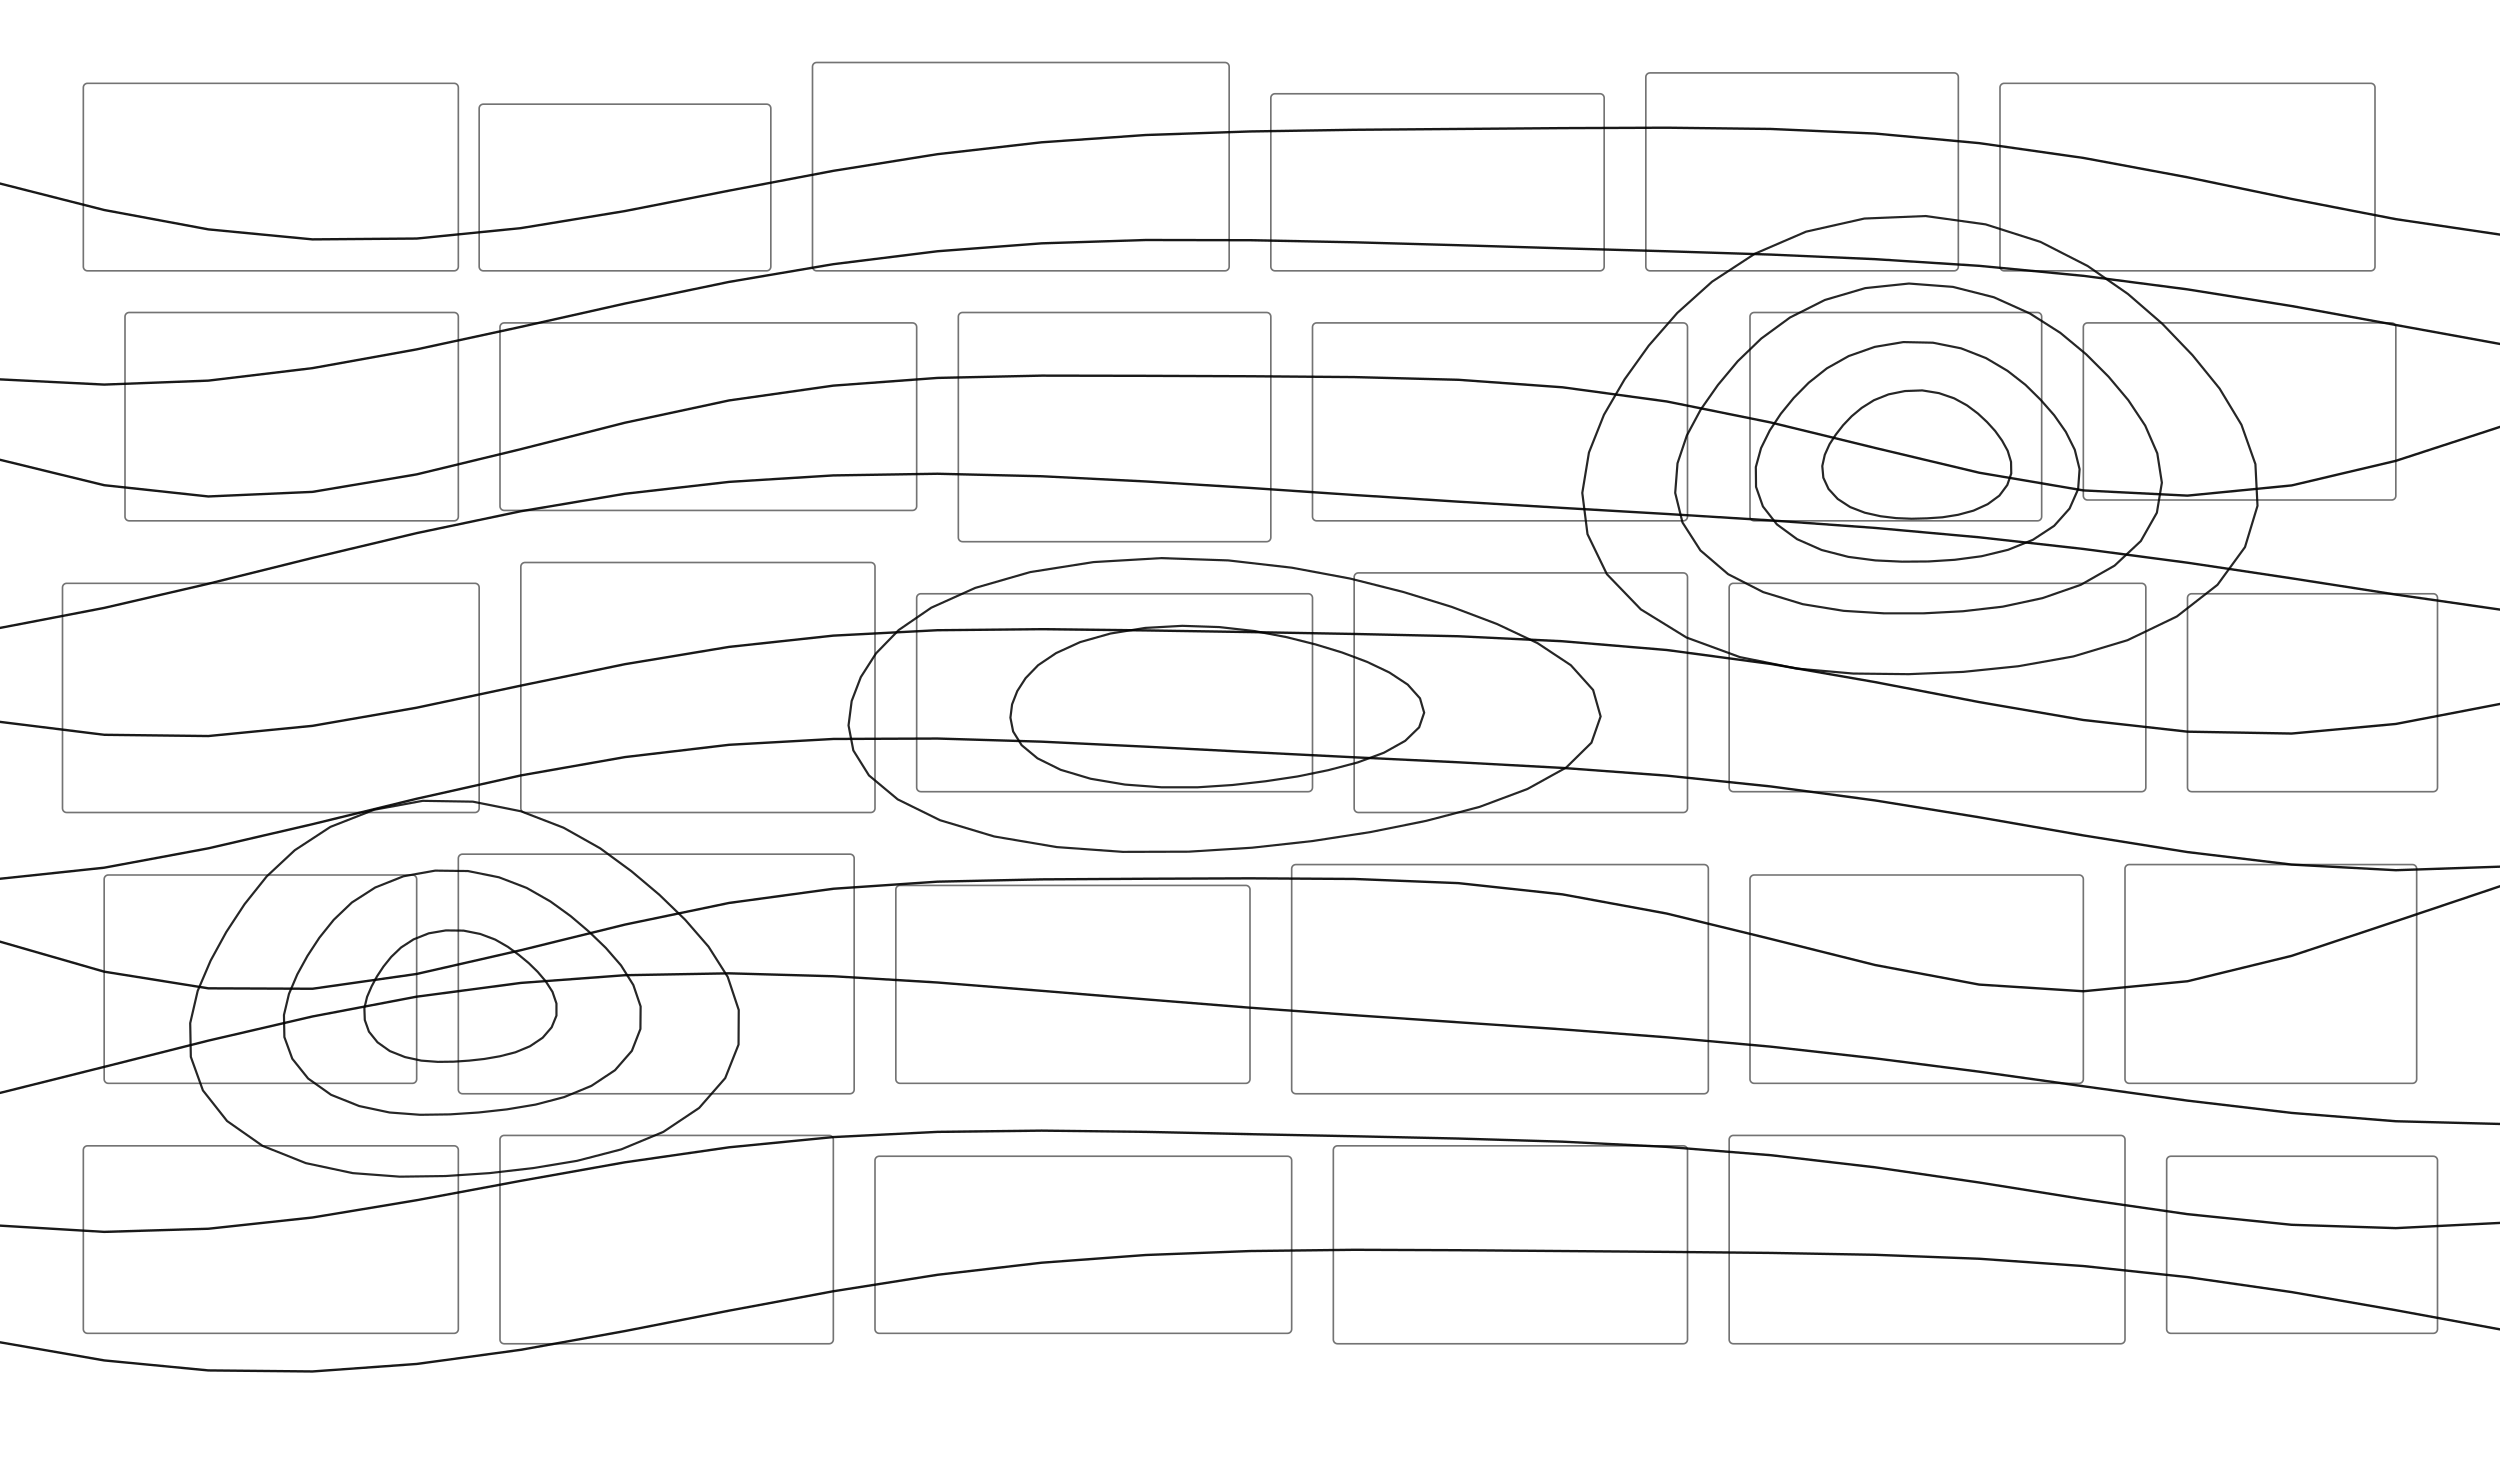
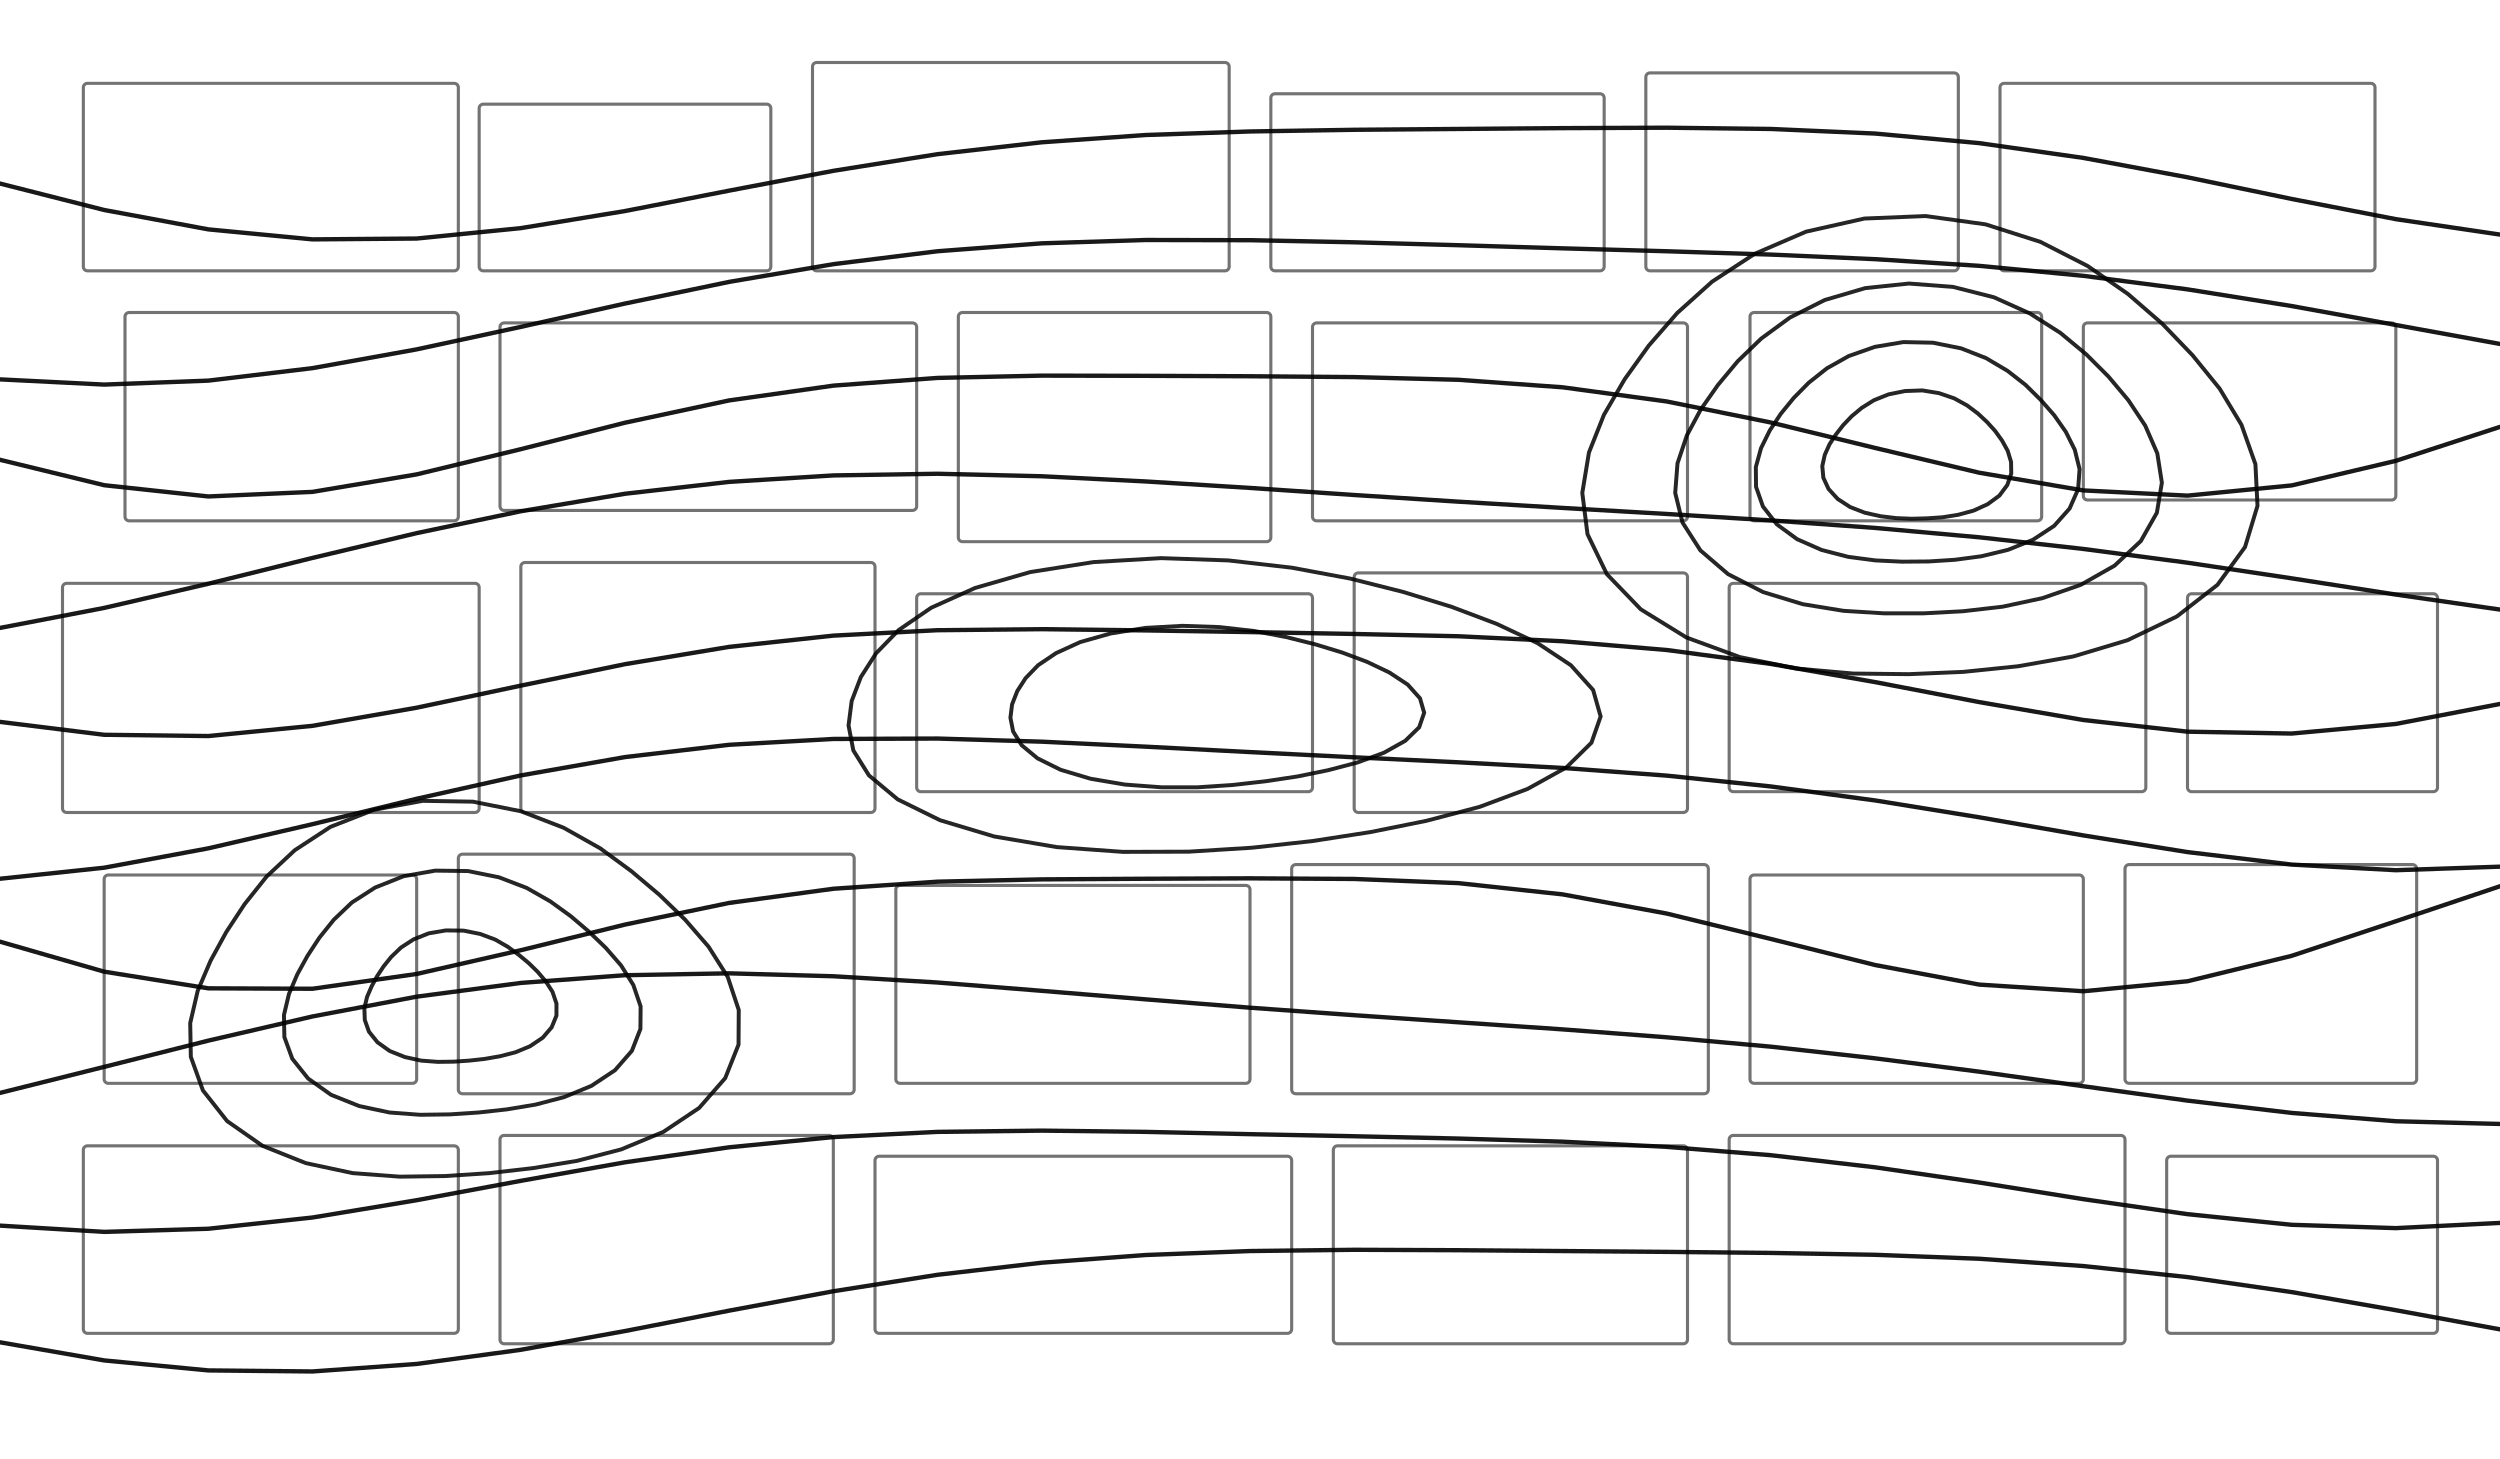
<svg xmlns="http://www.w3.org/2000/svg" viewBox="0 0 1200 700" width="1200" height="700" fill="none" aria-hidden="true">
-   <g class="grid" stroke="#000" stroke-width="0.8" opacity="0.55">
+   <g class="grid" stroke="#000" stroke-width="1.5" opacity="0.55">
    <rect x="40" y="40" width="180" height="90" rx="2" />
    <rect x="230" y="50" width="140" height="80" rx="2" />
    <rect x="390" y="30" width="200" height="100" rx="2" />
    <rect x="610" y="45" width="160" height="85" rx="2" />
    <rect x="790" y="35" width="150" height="95" rx="2" />
    <rect x="960" y="40" width="180" height="90" rx="2" />
    <rect x="60" y="150" width="160" height="100" rx="2" />
    <rect x="240" y="155" width="200" height="90" rx="2" />
    <rect x="460" y="150" width="150" height="110" rx="2" />
    <rect x="630" y="155" width="180" height="95" rx="2" />
    <rect x="840" y="150" width="140" height="100" rx="2" />
    <rect x="1000" y="155" width="150" height="85" rx="2" />
    <rect x="30" y="280" width="200" height="110" rx="2" />
    <rect x="250" y="270" width="170" height="120" rx="2" />
    <rect x="440" y="285" width="190" height="95" rx="2" />
    <rect x="650" y="275" width="160" height="115" rx="2" />
    <rect x="830" y="280" width="200" height="100" rx="2" />
    <rect x="1050" y="285" width="120" height="95" rx="2" />
    <rect x="50" y="420" width="150" height="100" rx="2" />
    <rect x="220" y="410" width="190" height="115" rx="2" />
    <rect x="430" y="425" width="170" height="95" rx="2" />
    <rect x="620" y="415" width="200" height="110" rx="2" />
    <rect x="840" y="420" width="160" height="100" rx="2" />
    <rect x="1020" y="415" width="140" height="105" rx="2" />
    <rect x="40" y="550" width="180" height="90" rx="2" />
    <rect x="240" y="545" width="160" height="100" rx="2" />
    <rect x="420" y="555" width="200" height="85" rx="2" />
    <rect x="640" y="550" width="170" height="95" rx="2" />
    <rect x="830" y="545" width="190" height="100" rx="2" />
    <rect x="1040" y="555" width="130" height="85" rx="2" />
  </g>
-   <g class="contours" stroke="#000" stroke-width="1.15" stroke-linecap="round" stroke-linejoin="round" fill="none" opacity="0.9">
+   <g class="contours" stroke="#000" stroke-width="2.1" stroke-linecap="round" stroke-linejoin="round" fill="none" opacity="0.9">
    <path d="M 0.0,88.1 L 50.0,100.8 L 100.0,110.1 L 150.0,114.9 L 200.0,114.5 L 250.0,109.5 L 300.0,101.3 L 350.0,91.5 L 400.0,82.0 L 450.0,74.0 L 500.0,68.3 L 550.0,64.8 L 600.0,63.1 L 650.0,62.3 L 700.0,61.9 L 750.0,61.5 L 800.0,61.3 L 850.0,61.9 L 900.0,64.1 L 950.0,68.7 L 1000.0,75.8 L 1050.0,85.1 L 1100.0,95.5 L 1150.0,105.2 L 1200.0,112.6" />
    <path d="M 0.0,182.1 L 50.0,184.6 L 100.0,182.7 L 150.0,176.7 L 200.0,167.7 L 250.0,156.9 L 300.0,145.7 L 350.0,135.3 L 400.0,126.8 L 450.0,120.6 L 500.0,116.8 L 550.0,115.2 L 600.0,115.3 L 650.0,116.3 L 700.0,117.7 L 750.0,119.2 L 800.0,120.6 L 850.0,122.2 L 900.0,124.4 L 950.0,127.6 L 1000.0,132.4 L 1050.0,138.9 L 1100.0,146.9 L 1150.0,156.0 L 1200.0,165.1" />
    <path d="M 0.0,220.7 L 50.0,232.9 L 100.0,238.3 L 150.0,236.1 L 200.0,227.7 L 250.0,215.6 L 300.0,202.9 L 350.0,192.2 L 400.0,185.1 L 450.0,181.4 L 500.0,180.3 L 550.0,180.4 L 600.0,180.6 L 650.0,181.0 L 700.0,182.3 L 750.0,185.9 L 800.0,192.7 L 850.0,202.8 L 900.0,215.0 L 950.0,226.9 L 1000.0,235.4 L 1050.0,237.9 L 1100.0,233.0 L 1150.0,221.2 L 1200.0,204.9" />
    <path d="M 0.0,301.4 L 50.0,291.8 L 100.0,280.2 L 150.0,267.8 L 200.0,255.9 L 250.0,245.4 L 300.0,237.0 L 350.0,231.3 L 400.0,228.2 L 450.0,227.4 L 500.0,228.6 L 550.0,231.1 L 600.0,234.2 L 650.0,237.6 L 700.0,240.8 L 750.0,243.8 L 800.0,246.7 L 850.0,249.8 L 900.0,253.4 L 950.0,257.9 L 1000.0,263.5 L 1050.0,270.1 L 1100.0,277.6 L 1150.0,285.4 L 1200.0,292.6" />
    <path d="M 0.0,346.5 L 50.0,352.7 L 100.0,353.3 L 150.0,348.4 L 200.0,339.7 L 250.0,329.1 L 300.0,318.8 L 350.0,310.5 L 400.0,305.1 L 450.0,302.5 L 500.0,302.0 L 550.0,302.6 L 600.0,303.4 L 650.0,304.3 L 700.0,305.4 L 750.0,307.8 L 800.0,312.0 L 850.0,318.7 L 900.0,327.4 L 950.0,337.0 L 1000.0,345.6 L 1050.0,351.2 L 1100.0,352.1 L 1150.0,347.5 L 1200.0,337.9" />
    <path d="M 0.0,421.8 L 50.0,416.5 L 100.0,407.2 L 150.0,395.6 L 200.0,383.4 L 250.0,372.2 L 300.0,363.4 L 350.0,357.5 L 400.0,354.7 L 450.0,354.5 L 500.0,356.0 L 550.0,358.4 L 600.0,361.0 L 650.0,363.5 L 700.0,365.9 L 750.0,368.6 L 800.0,372.3 L 850.0,377.5 L 900.0,384.2 L 950.0,392.3 L 1000.0,401.0 L 1050.0,409.0 L 1100.0,415.0 L 1150.0,417.7 L 1200.0,416.0" />
    <path d="M 0.0,452.0 L 50.0,466.4 L 100.0,474.4 L 150.0,474.6 L 200.0,467.5 L 250.0,456.1 L 300.0,443.8 L 350.0,433.4 L 400.0,426.6 L 450.0,423.2 L 500.0,422.1 L 550.0,421.8 L 600.0,421.6 L 650.0,421.9 L 700.0,423.9 L 750.0,429.3 L 800.0,438.5 L 850.0,450.7 L 900.0,463.2 L 950.0,472.6 L 1000.0,475.8 L 1050.0,471.0 L 1100.0,458.8 L 1150.0,442.2 L 1200.0,425.4" />
    <path d="M 0.0,524.6 L 50.0,512.1 L 100.0,499.5 L 150.0,487.9 L 200.0,478.4 L 250.0,471.8 L 300.0,468.1 L 350.0,467.2 L 400.0,468.6 L 450.0,471.6 L 500.0,475.6 L 550.0,479.7 L 600.0,483.7 L 650.0,487.3 L 700.0,490.7 L 750.0,494.1 L 800.0,497.9 L 850.0,502.4 L 900.0,508.0 L 950.0,514.4 L 1000.0,521.4 L 1050.0,528.3 L 1100.0,534.2 L 1150.0,538.2 L 1200.0,539.5" />
    <path d="M 0.0,588.3 L 50.0,591.3 L 100.0,589.8 L 150.0,584.4 L 200.0,576.1 L 250.0,566.8 L 300.0,557.9 L 350.0,550.7 L 400.0,545.8 L 450.0,543.3 L 500.0,542.7 L 550.0,543.3 L 600.0,544.4 L 650.0,545.4 L 700.0,546.5 L 750.0,548.0 L 800.0,550.5 L 850.0,554.5 L 900.0,560.3 L 950.0,567.6 L 1000.0,575.6 L 1050.0,582.8 L 1100.0,587.9 L 1150.0,589.5 L 1200.0,587.0" />
    <path d="M 0.0,644.3 L 50.0,653.0 L 100.0,657.8 L 150.0,658.3 L 200.0,654.7 L 250.0,647.9 L 300.0,638.9 L 350.0,629.1 L 400.0,619.8 L 450.0,611.9 L 500.0,606.1 L 550.0,602.4 L 600.0,600.5 L 650.0,599.9 L 700.0,600.1 L 750.0,600.5 L 800.0,600.9 L 850.0,601.4 L 900.0,602.3 L 950.0,604.2 L 1000.0,607.7 L 1050.0,613.0 L 1100.0,620.2 L 1150.0,628.9 L 1200.0,638.1" />
  </g>
-   <g class="rings" stroke="#000" stroke-width="1.05" fill="none" opacity="0.85">
+   <g class="rings" stroke="#000" stroke-width="1.9" fill="none" opacity="0.85">
    <path d="M 1083.6,242.8 L 1077.6,262.6 L 1064.4,280.7 L 1044.9,295.9 L 1021.2,307.3 L 995.2,315.1 L 968.7,319.8 L 942.4,322.5 L 916.2,323.6 L 889.5,323.3 L 862.3,320.9 L 835.1,315.4 L 809.5,306.0 L 787.6,292.5 L 771.3,275.6 L 762.0,256.4 L 759.5,236.6 L 762.7,217.2 L 769.9,199.1 L 779.8,182.1 L 791.4,165.9 L 805.1,150.2 L 821.8,135.2 L 842.3,121.8 L 866.9,111.2 L 894.9,104.9 L 924.3,103.7 L 953.1,107.7 L 979.4,116.1 L 1002.1,127.7 L 1021.4,141.1 L 1037.9,155.4 L 1052.4,170.5 L 1065.4,186.5 L 1075.9,203.9 L 1082.6,222.8 Z" />
    <path d="M 1037.7,231.7 L 1035.3,246.1 L 1027.6,259.7 L 1015.0,271.5 L 998.8,280.7 L 980.4,287.1 L 961.3,291.2 L 942.2,293.4 L 923.3,294.4 L 904.3,294.4 L 884.9,293.2 L 865.3,290.0 L 846.3,284.2 L 829.5,275.6 L 816.2,264.2 L 807.6,250.8 L 804.1,236.6 L 805.2,222.4 L 809.7,209.0 L 816.4,196.5 L 824.6,184.8 L 834.1,173.4 L 845.4,162.5 L 859.2,152.4 L 875.9,144.0 L 895.3,138.3 L 916.3,136.1 L 937.4,137.7 L 957.1,142.7 L 974.4,150.5 L 989.0,159.8 L 1001.4,170.1 L 1012.1,180.8 L 1021.6,192.1 L 1029.7,204.3 L 1035.5,217.6 Z" />
    <path d="M 998.2,225.2 L 997.5,234.8 L 993.4,244.1 L 986.0,252.4 L 975.8,259.1 L 963.9,263.9 L 951.1,267.0 L 938.3,268.7 L 925.7,269.5 L 913.0,269.6 L 900.2,269.0 L 887.2,267.3 L 874.4,264.0 L 862.6,258.8 L 852.9,251.7 L 846.2,243.1 L 842.9,233.7 L 842.8,224.2 L 845.3,215.1 L 849.5,206.6 L 854.8,198.6 L 861.0,191.0 L 868.2,183.7 L 876.9,176.8 L 887.4,170.9 L 899.9,166.5 L 913.6,164.2 L 927.8,164.5 L 941.3,167.2 L 953.3,171.9 L 963.6,178.0 L 972.2,184.7 L 979.5,191.9 L 986.0,199.3 L 991.6,207.3 L 995.9,215.9 Z" />
    <path d="M 965.3,221.7 L 965.4,227.3 L 963.5,232.8 L 959.7,237.9 L 954.1,242.0 L 947.3,245.1 L 939.9,247.1 L 932.4,248.3 L 925.0,248.8 L 917.6,249.0 L 910.2,248.7 L 902.7,247.8 L 895.1,246.1 L 888.1,243.4 L 882.1,239.5 L 877.7,234.7 L 875.2,229.3 L 874.7,223.7 L 875.9,218.3 L 878.2,213.2 L 881.2,208.6 L 884.7,204.1 L 888.8,199.8 L 893.6,195.8 L 899.5,192.1 L 906.5,189.3 L 914.4,187.7 L 922.7,187.4 L 930.7,188.7 L 938.0,191.2 L 944.2,194.6 L 949.4,198.5 L 953.8,202.6 L 957.7,206.9 L 961.0,211.5 L 963.7,216.4 Z" />
    <path d="M 348.1,517.5 L 335.6,531.8 L 318.4,543.3 L 298.2,551.7 L 277.0,557.2 L 255.8,560.7 L 234.9,563.1 L 213.8,564.5 L 191.9,564.8 L 169.3,563.1 L 146.8,558.3 L 126.0,550.0 L 109.0,538.1 L 97.4,523.4 L 91.6,507.3 L 91.3,491.1 L 94.9,475.6 L 101.1,461.1 L 108.6,447.4 L 117.4,434.0 L 128.0,420.7 L 141.5,408.1 L 158.6,396.9 L 179.5,388.7 L 202.9,384.4 L 227.0,384.8 L 250.0,389.4 L 270.5,397.3 L 288.1,407.2 L 303.1,418.2 L 316.5,429.5 L 328.9,441.5 L 340.1,454.4 L 349.3,468.9 L 354.6,484.8 L 354.5,501.4 Z" />
    <path d="M 303.3,504.4 L 295.2,513.7 L 283.9,521.2 L 270.8,526.6 L 257.1,530.2 L 243.3,532.5 L 229.7,534.0 L 216.0,534.9 L 201.7,535.1 L 187.0,534.0 L 172.4,530.9 L 158.9,525.5 L 147.9,517.7 L 140.3,508.2 L 136.5,497.8 L 136.3,487.2 L 138.7,477.1 L 142.7,467.7 L 147.6,458.8 L 153.3,450.1 L 160.2,441.5 L 168.9,433.2 L 180.1,426.0 L 193.7,420.6 L 208.9,417.9 L 224.6,418.1 L 239.5,421.1 L 252.8,426.2 L 264.2,432.7 L 274.0,439.8 L 282.7,447.2 L 290.8,455.0 L 298.1,463.4 L 304.0,472.8 L 307.5,483.1 L 307.4,493.9 Z" />
    <path d="M 264.8,493.1 L 260.5,498.1 L 254.4,502.2 L 247.4,505.1 L 240.0,507.0 L 232.5,508.3 L 225.2,509.1 L 217.8,509.6 L 210.2,509.7 L 202.2,509.1 L 194.4,507.4 L 187.1,504.5 L 181.2,500.3 L 177.1,495.2 L 175.1,489.6 L 174.9,483.9 L 176.2,478.5 L 178.4,473.4 L 181.0,468.6 L 184.1,463.9 L 187.8,459.3 L 192.5,454.8 L 198.5,450.9 L 205.8,448.0 L 214.0,446.6 L 222.5,446.7 L 230.5,448.3 L 237.7,451.0 L 243.8,454.5 L 249.1,458.4 L 253.8,462.3 L 258.1,466.5 L 262.0,471.1 L 265.2,476.1 L 267.1,481.7 L 267.1,487.5 Z" />
    <path d="M 657.8,399.4 L 630.0,403.7 L 601.0,406.9 L 570.6,408.8 L 539.0,408.9 L 507.2,406.6 L 477.2,401.5 L 451.2,393.7 L 430.9,383.7 L 417.1,372.2 L 409.6,360.2 L 407.3,348.2 L 408.8,336.5 L 413.2,325.0 L 420.5,313.6 L 431.4,302.4 L 447.0,291.7 L 468.1,282.2 L 494.5,274.6 L 524.9,269.8 L 557.3,267.9 L 589.6,269.0 L 620.1,272.5 L 648.0,277.7 L 673.4,284.1 L 696.8,291.3 L 718.5,299.5 L 738.0,308.7 L 754.0,319.3 L 764.7,331.2 L 768.3,343.9 L 763.9,356.5 L 751.8,368.4 L 733.2,378.7 L 710.2,387.3 L 684.6,394.0 Z" />
    <path d="M 622.8,372.7 L 607.5,375.0 L 591.6,376.8 L 574.9,377.9 L 557.5,377.9 L 540.0,376.6 L 523.5,373.8 L 509.1,369.5 L 498.0,364.0 L 490.4,357.7 L 486.3,351.1 L 485.0,344.5 L 485.8,338.1 L 488.3,331.7 L 492.3,325.5 L 498.3,319.3 L 506.9,313.5 L 518.5,308.2 L 533.0,304.1 L 549.7,301.4 L 567.5,300.4 L 585.3,301.0 L 602.1,302.9 L 617.4,305.8 L 631.4,309.3 L 644.2,313.2 L 656.2,317.7 L 666.9,322.8 L 675.7,328.6 L 681.6,335.2 L 683.6,342.1 L 681.2,349.1 L 674.5,355.6 L 664.3,361.3 L 651.6,366.0 L 637.5,369.7 Z" />
  </g>
</svg>
